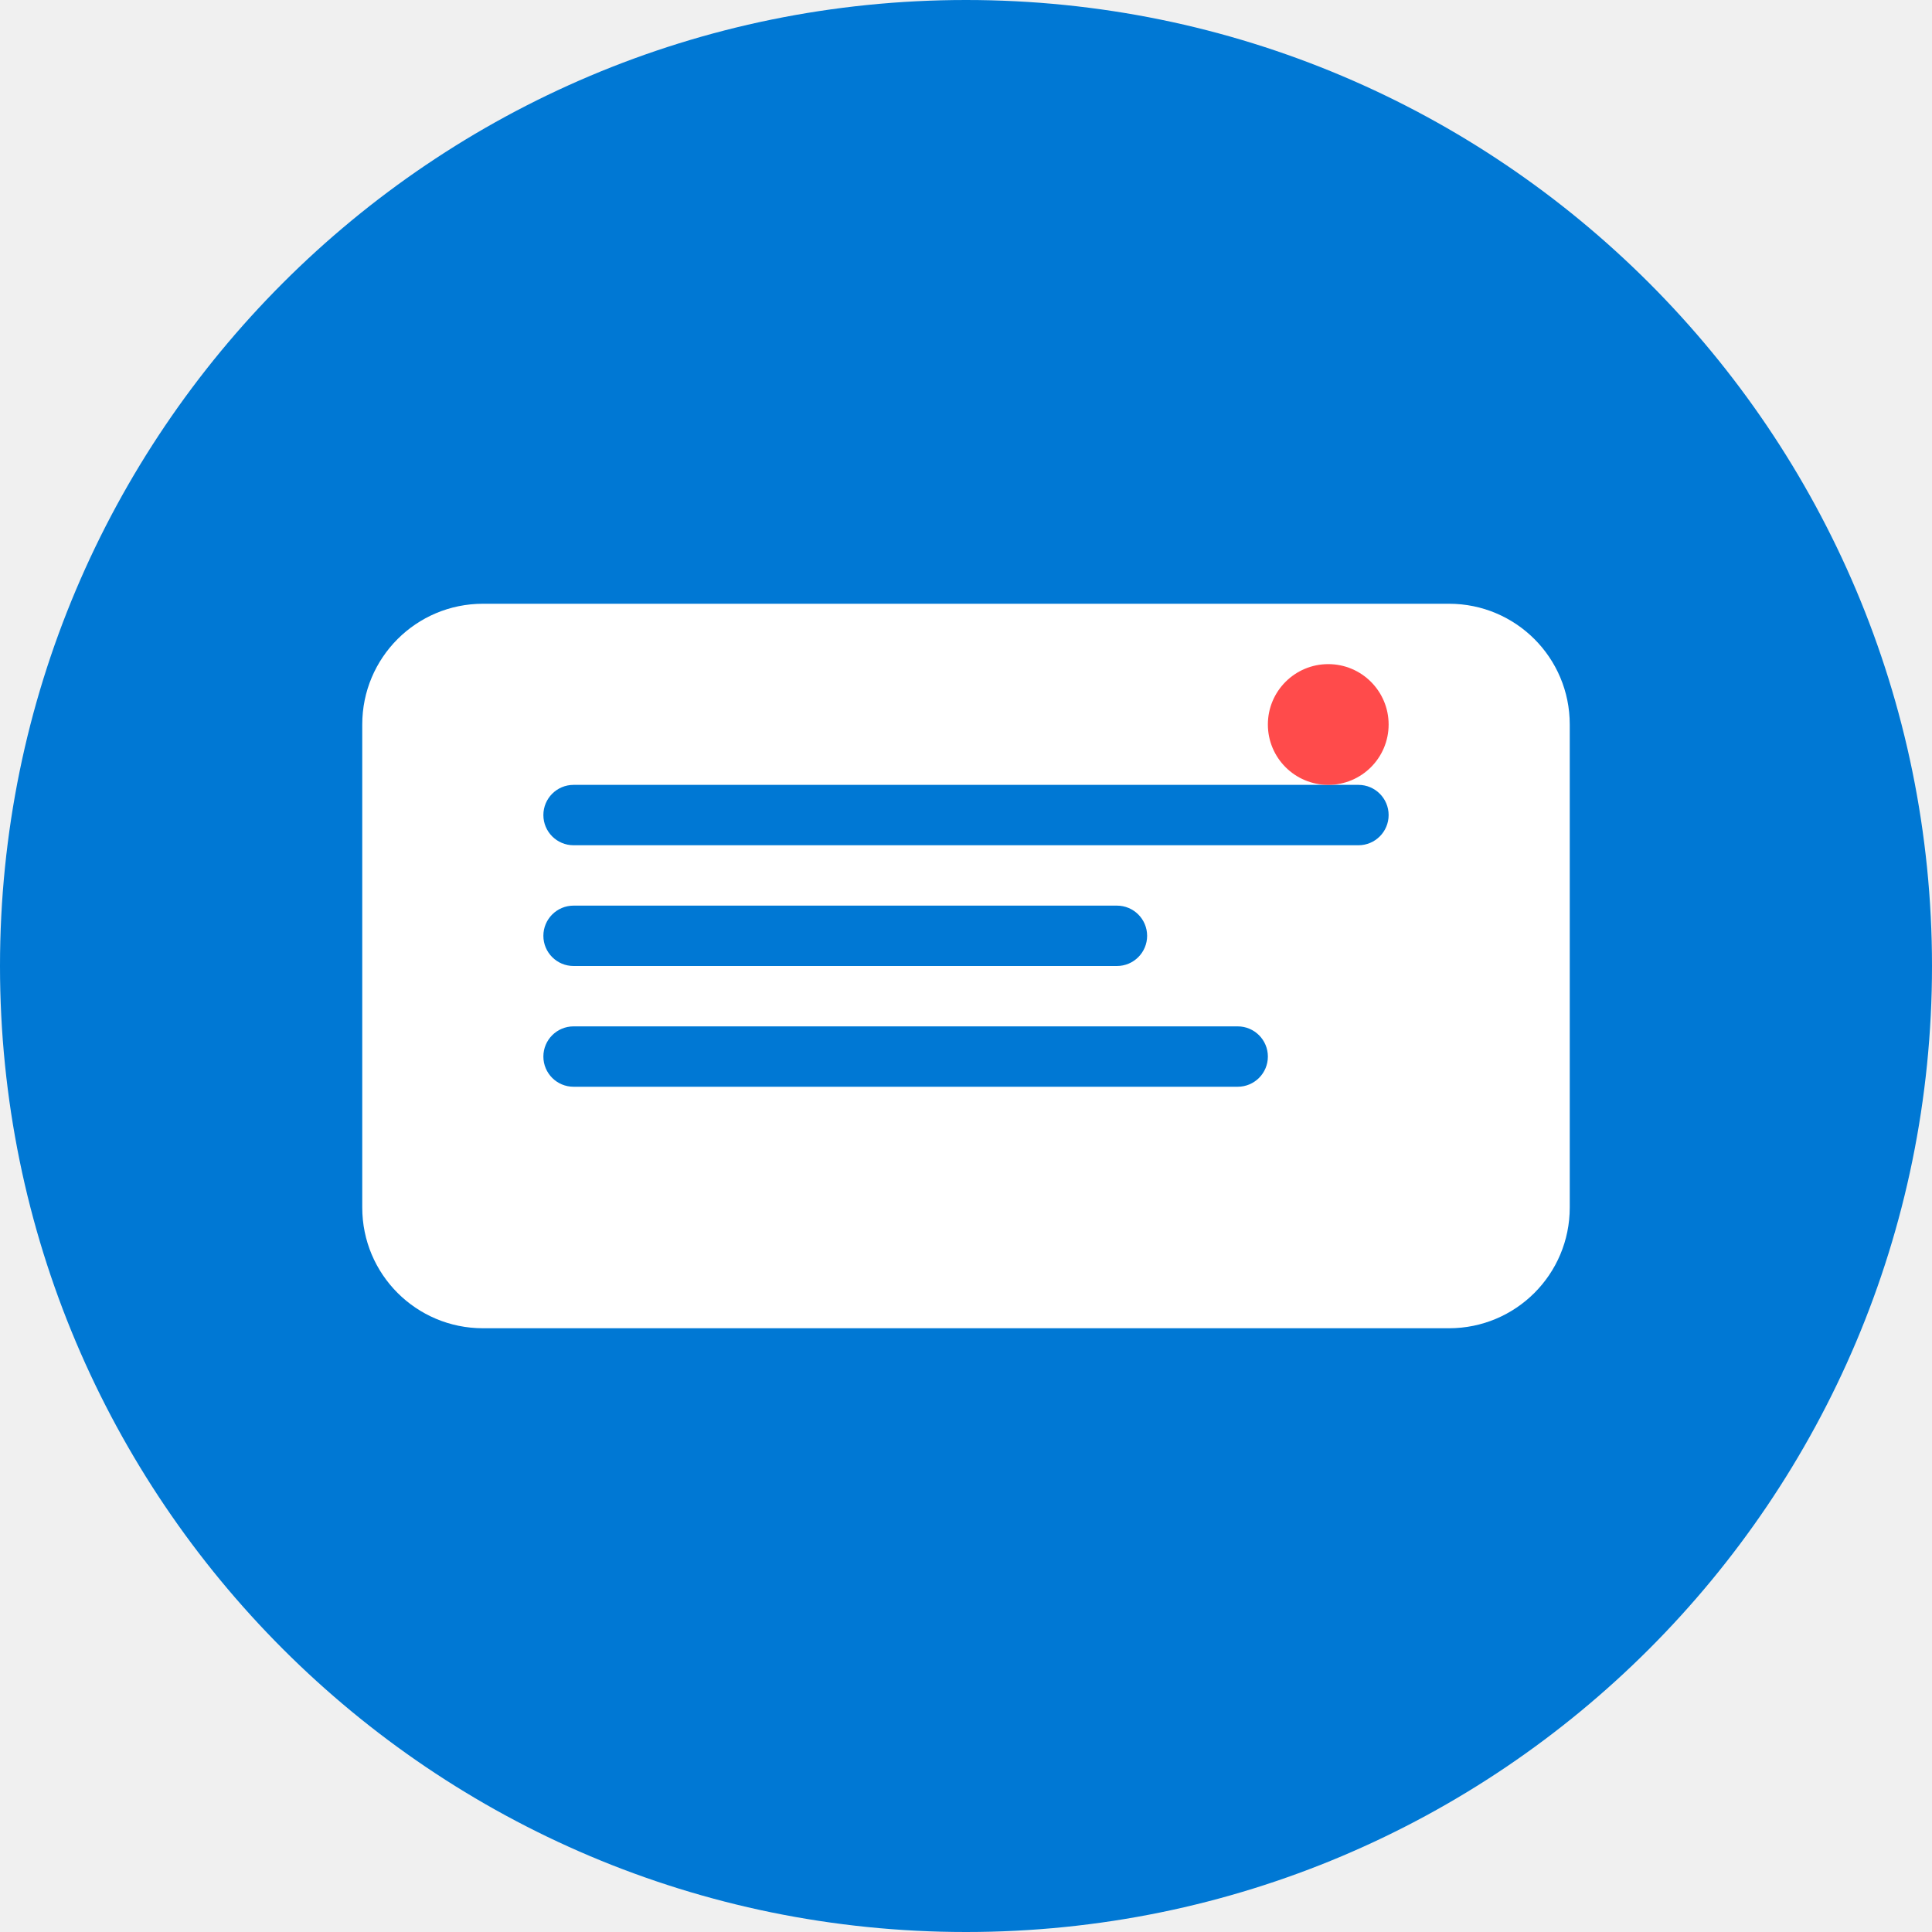
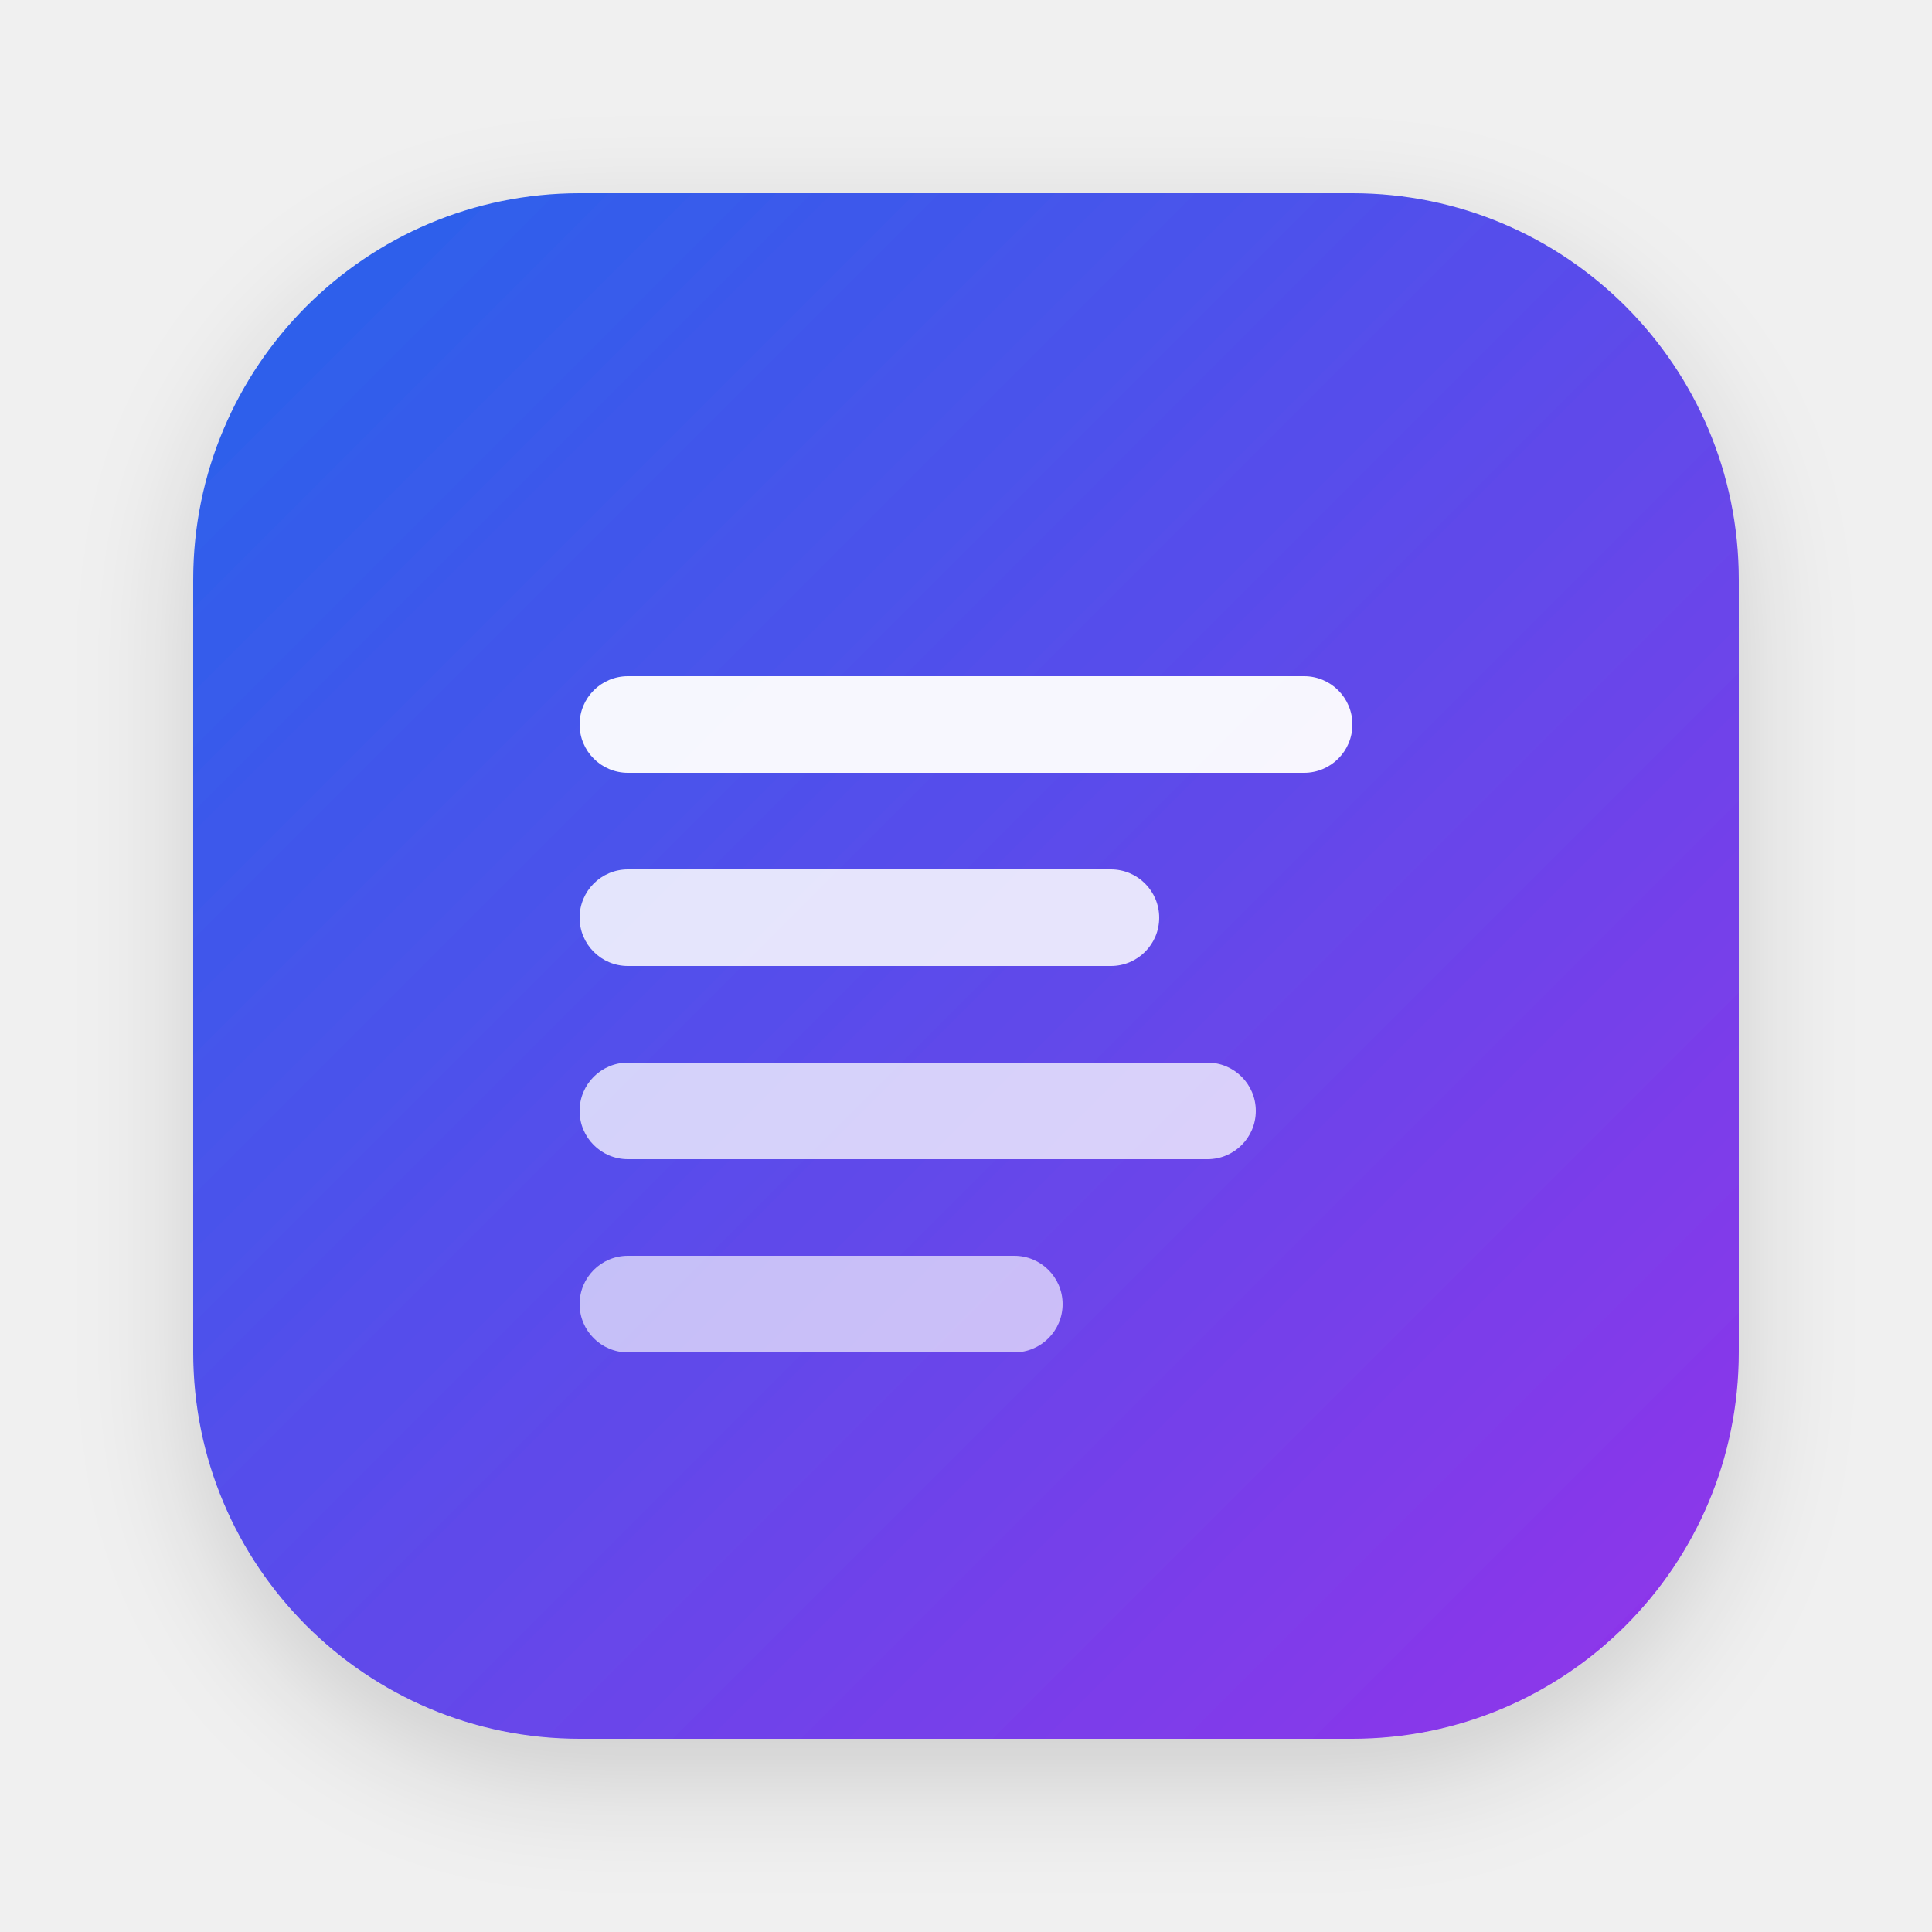
- <svg xmlns="http://www.w3.org/2000/svg" width="512" height="512" viewBox="0 0 512 512" fill="none">
-   <circle cx="256" cy="256" r="256" fill="#0078D4" />
-   <path d="M384 160H128C110.3 160 96 174.3 96 192V320C96 337.7 110.3 352 128 352H384C401.7 352 416 337.7 416 320V192C416 174.3 401.7 160 384 160Z" fill="white" />
-   <rect x="144" y="208" width="224" height="16" rx="8" fill="#0078D4" />
-   <rect x="144" y="240" width="160" height="16" rx="8" fill="#0078D4" />
-   <rect x="144" y="272" width="192" height="16" rx="8" fill="#0078D4" />
-   <circle cx="352" cy="192" r="16" fill="#FF4B4B" />
+ <svg xmlns="http://www.w3.org/2000/svg" viewBox="0 0 100 100">
+   <defs>
+     <linearGradient id="gradient" x1="0%" y1="0%" x2="100%" y2="100%">
+       <stop offset="0%" style="stop-color:#2563eb;stop-opacity:1" />
+       <stop offset="100%" style="stop-color:#9333ea;stop-opacity:1" />
+     </linearGradient>
+     <filter id="shadow">
+       <feDropShadow dx="0" dy="2" stdDeviation="3" flood-opacity="0.15" />
+     </filter>
+   </defs>
+   <rect x="10" y="10" width="80" height="80" rx="20" fill="url(#gradient)" filter="url(#shadow)" />
+   <g transform="translate(50, 50)">
+     <rect x="-20" y="-15" width="40" height="5" rx="2.5" fill="white" opacity="0.95" />
+     <rect x="-20" y="-5" width="30" height="5" rx="2.5" fill="white" opacity="0.85" />
+     <rect x="-20" y="5" width="35" height="5" rx="2.5" fill="white" opacity="0.75" />
+     <rect x="-20" y="15" width="25" height="5" rx="2.5" fill="white" opacity="0.65" />
+   </g>
</svg>
